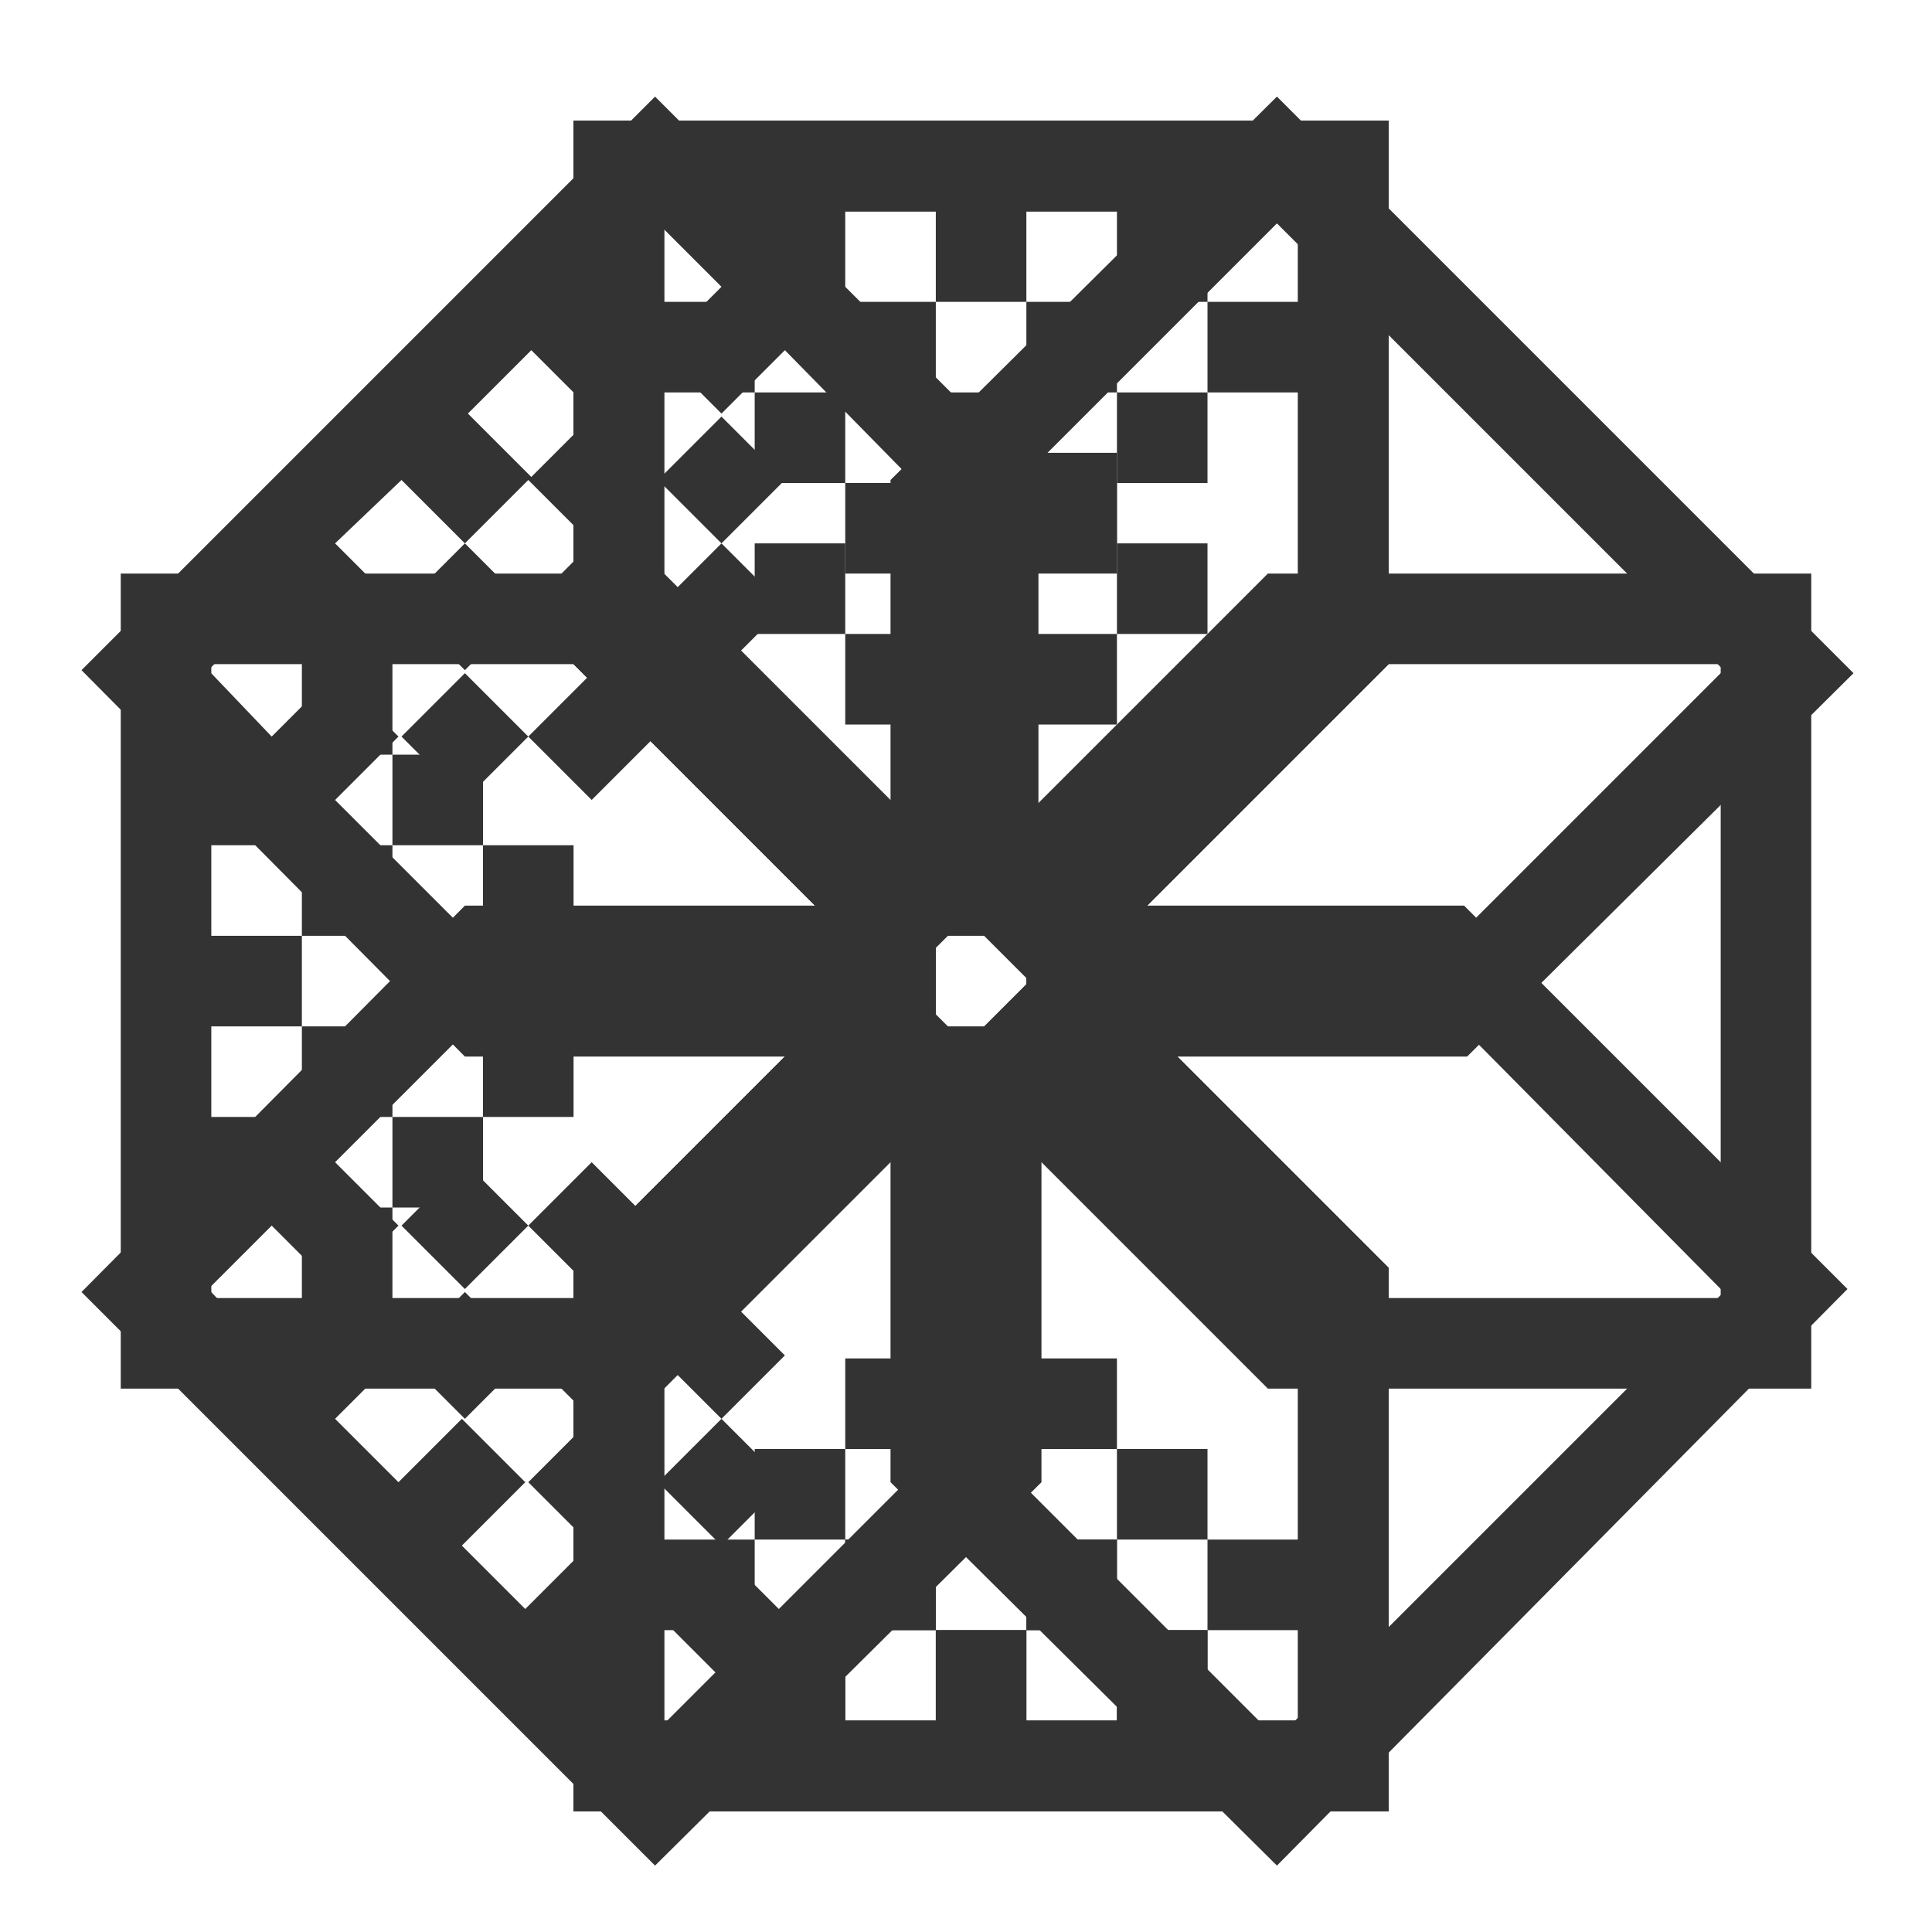
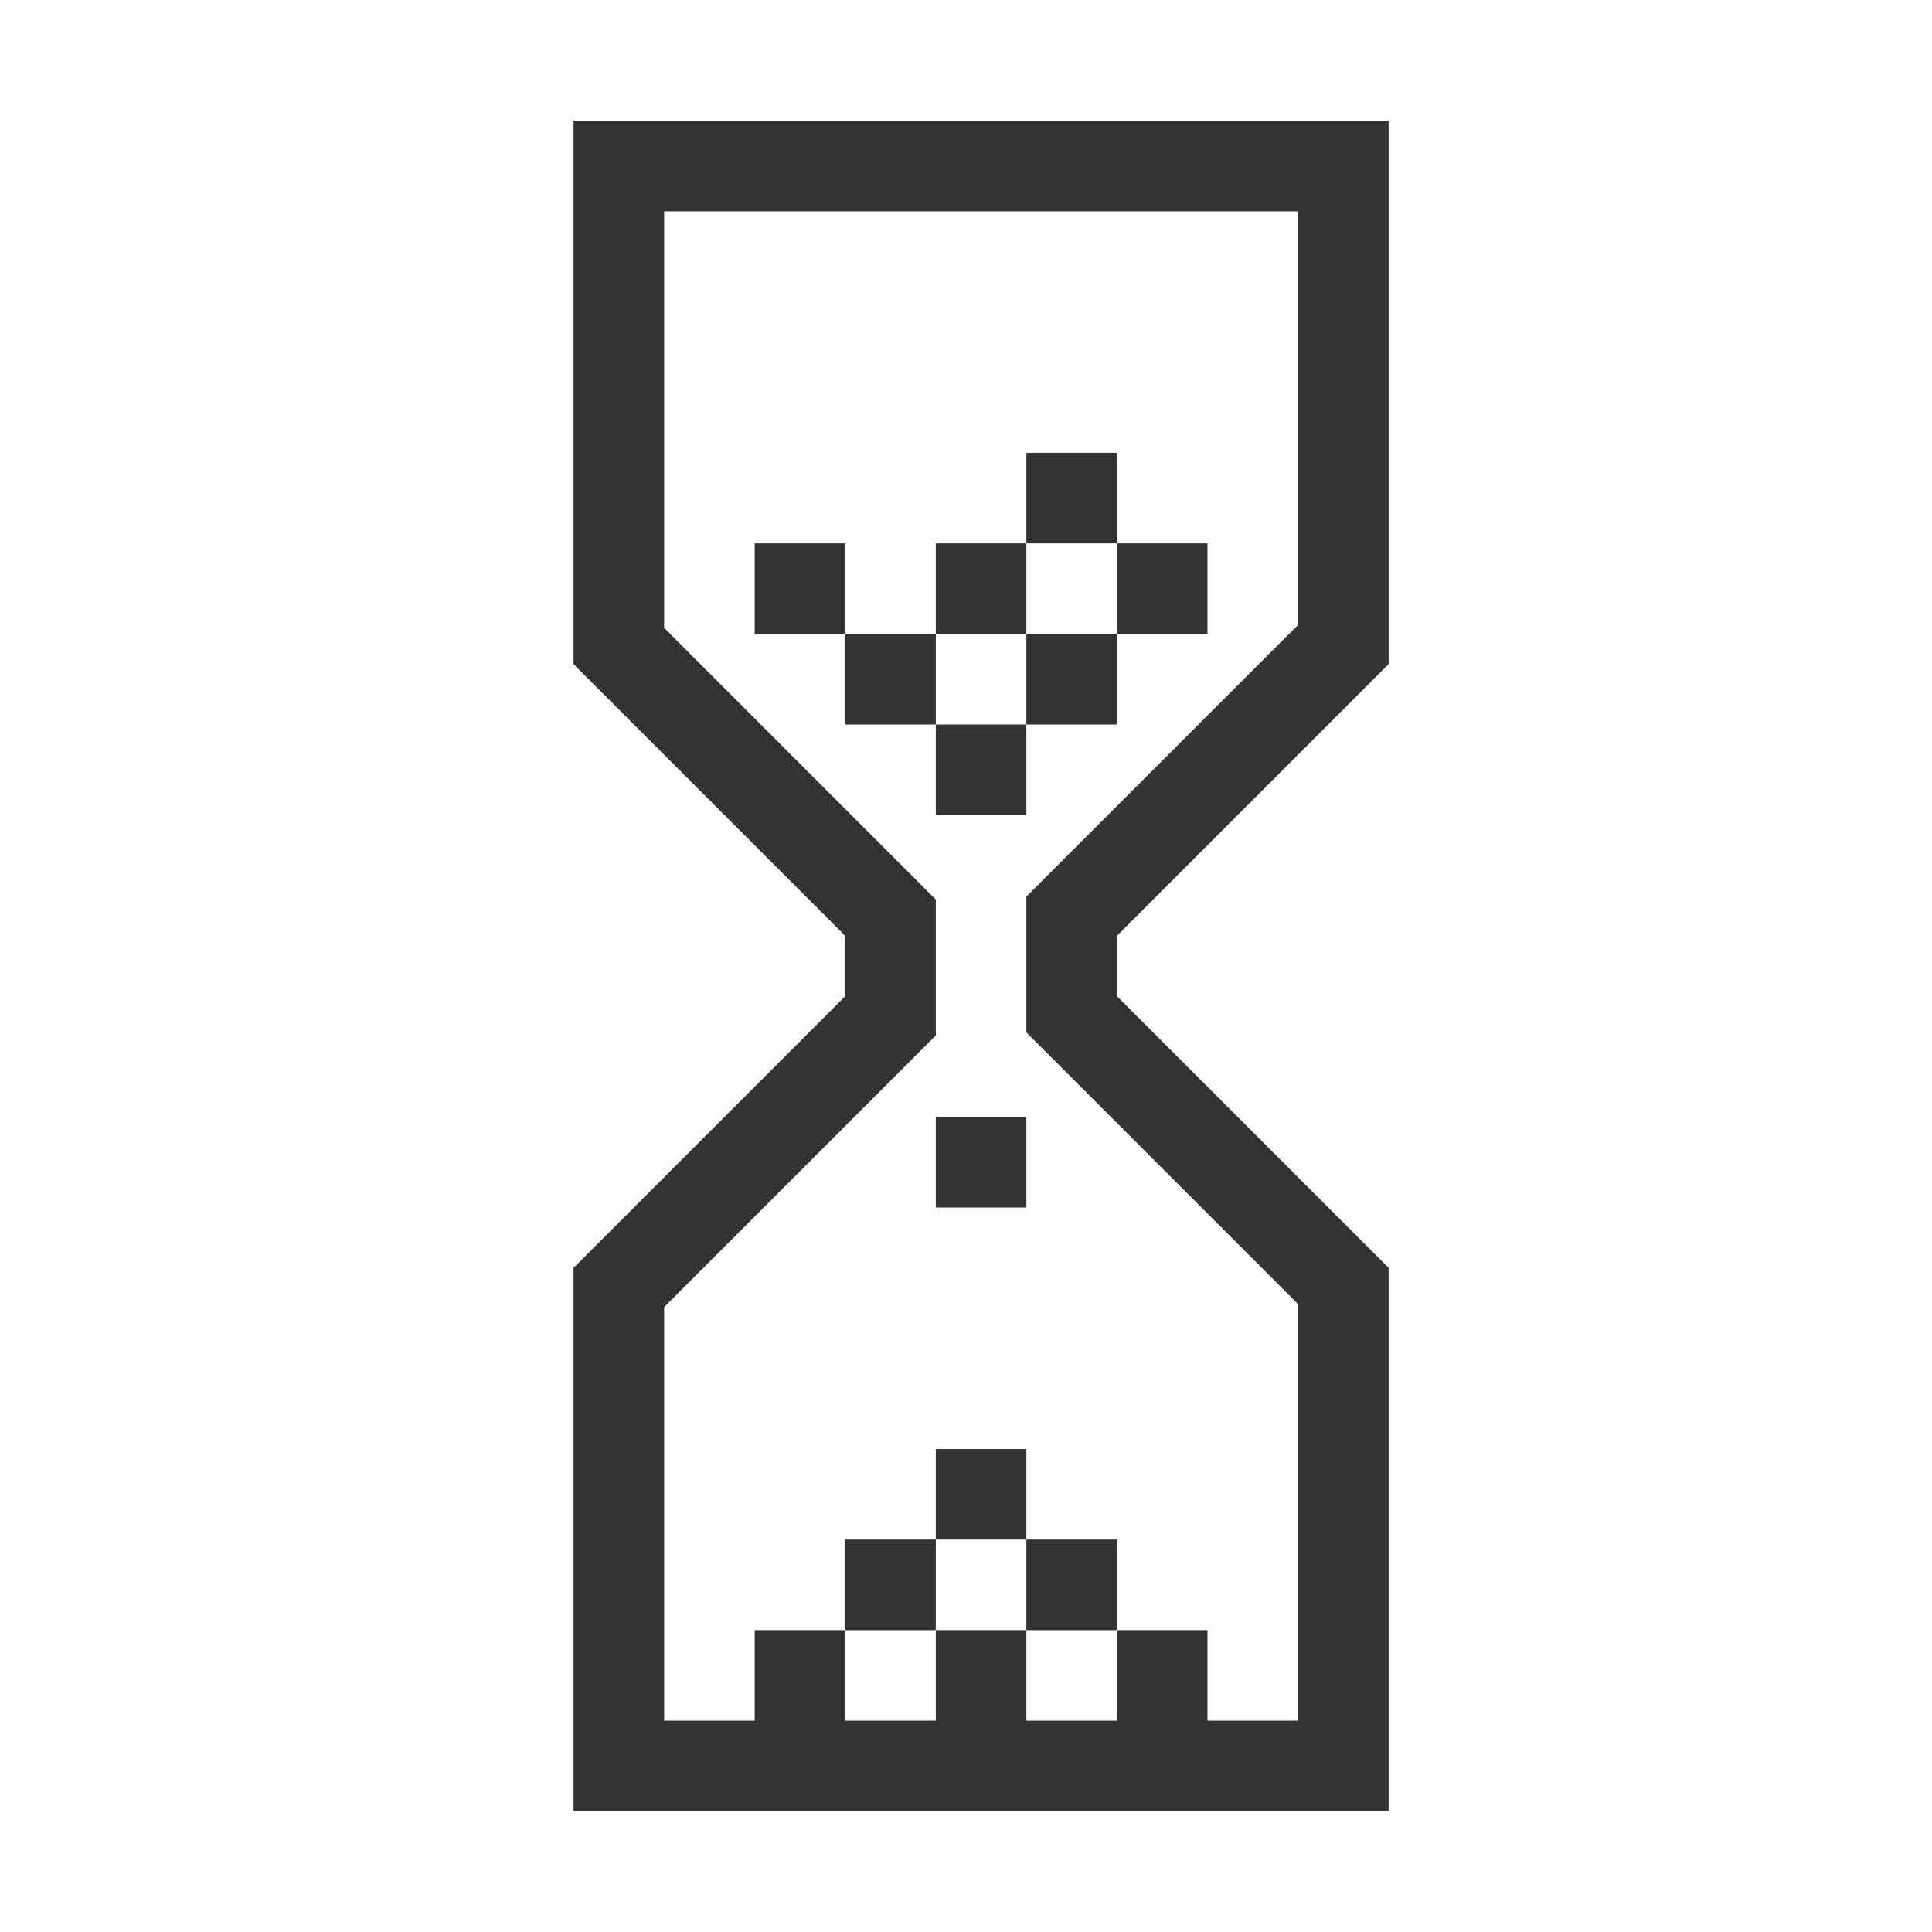
- <svg xmlns="http://www.w3.org/2000/svg" version="1.1" x="0px" y="0px" viewBox="0 0 64 64" enable-background="new 0 0 64 64" xml:space="preserve">
+ <svg xmlns="http://www.w3.org/2000/svg" version="1.1" id="Layer_1" x="0px" y="0px" viewBox="0 0 64 64" enable-background="new 0 0 64 64" xml:space="preserve">
  <g id="frame-01_1_">
    <path fill="#333333" d="M40,21h-3v-3h3V21z M28,18h-3v3h3V18z M37,15h-3v3h3V15z M34,18h-3v3h3V18z M31,21h-3v3h3V21z M37,21h-3v3   h3V21z M34,24h-3v3h3V24z M34,37h-3v3h3V37z M37,31v2l9,9v18H19V42l9-9v-2l-9-9V4h27v18L37,31z M34,34.2v-4.5l9-9V7H22v13.8l9,9   v4.5l-9,9V57h3v-3h3v3h3v-3h3v3h3v-3h3v3h3V43.2L34,34.2z M34,51v3h3v-3H34z M28,51v3h3v-3H28z M34,48h-3v3h3V48z" />
  </g>
-   <g id="frame-02">
-     <path fill="#333333" d="M37,51v3h-3v-3H37z M28,51v3h3v-3H28z M31,48v3h3v-3H31z M28,48h-3v3h3V48z M31,45h-3v3h3V45z M34,42h-3v3   h3V42z M37,48v-3h-3v3H37z M37,48v3h3v-3H37z M37,31v2l9,9v18H19V42l9-9v-2l-9-9V4h27v18L37,31z M34,34.2v-4.5l9-9V7H22v13.8l9,9   v4.5l-9,9V51h3v3h-3v3h3v-3h3v3h3v-3h3v3h3v-3h3v3h3v-3h-3v-3h3v-7.8L34,34.2z" />
+   <g id="frame-02" display="none">
+     <path display="inline" fill="#333333" d="M37,51v3h-3v-3H37z M28,51v3h3v-3H28z M31,48v3h3v-3H31z M28,48h-3v3h3V48z M31,45h-3v3h3   V45z M34,42h-3v3h3V42z M37,48v-3h-3v3H37z M37,48v3h3v-3H37z M37,31v2l9,9v18H19V42l9-9v-2l-9-9V4h27v18L37,31z M34,34.2v-4.5l9-9   V7H22v13.8l9,9v4.5l-9,9V51h3v3h-3v3h3v-3h3v3h3v-3h3v3h3v-3h3v3h3v-3h-3v-3h3v-7.8L34,34.2z" />
  </g>
-   <g id="frame-03">
-     <path fill="#333333" d="M21.7,49.1l-2.1,2.1l-2.1-2.1l2.1-2.1L21.7,49.1z M15.4,42.8l-2.1,2.1l2.1,2.1l2.1-2.1L15.4,42.8z    M19.6,42.8l-2.1,2.1l2.1,2.1l2.1-2.1L19.6,42.8z M17.5,40.6l-2.1-2.1l-2.1,2.1l2.1,2.1L17.5,40.6z M21.7,40.6l-2.1-2.1l-2.1,2.1   l2.1,2.1L21.7,40.6z M26,40.6l-2.1-2.1l-2.1,2.1l2.1,2.1L26,40.6z M23.9,47l2.1-2.1l-2.1-2.1l-2.1,2.1L23.9,47z M23.9,47l-2.1,2.1   l2.1,2.1l2.1-2.1L23.9,47z M35.9,35l-1.4,1.4v12.7L21.7,61.8L2.7,42.8L15.4,30h12.7l1.4-1.4V15.9L42.3,3.2l19.1,19.1L48.6,35H35.9z    M31.5,35.1l3.2-3.2h12.7l9.7-9.7L42.3,7.4l-9.7,9.7v12.7L29.4,33H16.6l-5.5,5.5l2.1,2.1l-2.1,2.1L9,40.6l-2.1,2.1L9,44.9l2.1-2.1   l2.1,2.1L11.1,47l2.1,2.1l2.1-2.1l2.1,2.1l-2.1,2.1l2.1,2.1l2.1-2.1l2.1,2.1l-2.1,2.1l2.1,2.1l2.1-2.1l-2.1-2.1l2.1-2.1l2.1,2.1   l5.5-5.5V35.1z" />
+   <g id="frame-03" display="none">
+     <path display="inline" fill="#333333" d="M21.7,49.1l-2.1,2.1l-2.1-2.1l2.1-2.1L21.7,49.1z M15.4,42.8l-2.1,2.1l2.1,2.1l2.1-2.1   L15.4,42.8z M19.6,42.8l-2.1,2.1l2.1,2.1l2.1-2.1L19.6,42.8z M17.5,40.6l-2.1-2.1l-2.1,2.1l2.1,2.1L17.5,40.6z M21.7,40.6l-2.1-2.1   l-2.1,2.1l2.1,2.1L21.7,40.6z M26,40.6l-2.1-2.1l-2.1,2.1l2.1,2.1L26,40.6z M23.9,47l2.1-2.1l-2.1-2.1l-2.1,2.1L23.9,47z M23.9,47   l-2.1,2.1l2.1,2.1l2.1-2.1L23.9,47z M35.9,35l-1.4,1.4v12.7L21.7,61.8l-19-19L15.4,30h12.7l1.4-1.4V15.9L42.3,3.2l19.1,19.1   L48.6,35H35.9z M31.5,35.1l3.2-3.2h12.7l9.7-9.7L42.3,7.4l-9.7,9.7v12.7L29.4,33H16.6l-5.5,5.5l2.1,2.1l-2.1,2.1L9,40.6l-2.1,2.1   L9,44.9l2.1-2.1l2.1,2.1L11.1,47l2.1,2.1l2.1-2.1l2.1,2.1l-2.1,2.1l2.1,2.1l2.1-2.1l2.1,2.1l-2.1,2.1l2.1,2.1l2.1-2.1l-2.1-2.1   l2.1-2.1l2.1,2.1l5.5-5.5V35.1H31.5z" />
  </g>
-   <g id="frame-04">
-     <path fill="#333333" d="M13,37h-3v-3h3V37z M13,28h-3v3h3V28z M16,31h-3v3h3V31z M16,28v-3h-3v3H16z M19,31v-3h-3v3H19z M22,34v-3   h-3v3H22z M16,37h3v-3h-3V37z M16,37h-3v3h3V37z M33,37h-2l-9,9H4V19h18l9,9h2l9-9h18v27H42L33,37z M29.8,34h4.5l9,9H57V22H43.2   l-9,9h-4.5l-9-9H13v3h-3v-3H7v3h3v3H7v3h3v3H7v3h3v3H7v3h3v-3h3v3h7.8L29.8,34z" />
+   <g id="frame-04" display="none">
+     <path display="inline" fill="#333333" d="M13,37h-3v-3h3V37z M13,28h-3v3h3V28z M16,31h-3v3h3V31z M16,28v-3h-3v3H16z M19,31v-3h-3   v3H19z M22,34v-3h-3v3H22z M16,37h3v-3h-3V37z M16,37h-3v3h3V37z M33,37h-2l-9,9H4V19h18l9,9h2l9-9h18v27H42L33,37z M29.8,34h4.5   l9,9H57V22H43.2l-9,9h-4.5l-9-9H13v3h-3v-3H7v3h3v3H7v3h3v3H7v3h3v3H7v3h3v-3h3v3h7.8L29.8,34z" />
  </g>
-   <g id="frame-05">
-     <path fill="#333333" d="M15.4,22.2l-2.1-2.1l2.1-2.1l2.1,2.1L15.4,22.2z M21.7,15.9l-2.1-2.1l-2.1,2.1l2.1,2.1L21.7,15.9z    M21.7,20.1L19.6,18l-2.1,2.1l2.1,2.1L21.7,20.1z M23.9,18l2.1-2.1l-2.1-2.1l-2.1,2.1L23.9,18z M23.9,22.2l2.1-2.1L23.9,18   l-2.1,2.1L23.9,22.2z M23.9,26.5l2.1-2.1l-2.1-2.1l-2.1,2.1L23.9,26.5z M17.5,24.4l2.1,2.1l2.1-2.1l-2.1-2.1L17.5,24.4z M17.5,24.4   l-2.1-2.1l-2.1,2.1l2.1,2.1L17.5,24.4z M29.5,36.4L28.1,35H15.4L2.7,22.2L21.7,3.2l12.7,12.7v12.7l1.4,1.4h12.7l12.7,12.7   L42.3,61.8L29.5,49.1V36.4z M29.4,32l3.2,3.2v12.7l9.7,9.7l14.8-14.8L47.4,33H34.6l-3.2-3.2V17.1L26,11.6l-2.1,2.1l-2.1-2.1   l2.1-2.1l-2.1-2.1l-2.1,2.1l2.1,2.1l-2.1,2.1l-2.1-2.1l-2.1,2.1l2.1,2.1L15.4,18l-2.1-2.1L11.1,18l2.1,2.1l-2.1,2.1L9,20.1   l-2.1,2.1L9,24.4l2.1-2.1l2.1,2.1l-2.1,2.1l5.5,5.5H29.4z" />
+   <g id="frame-06_2_" display="none">
+     <path display="inline" fill="#333333" d="M15.4,22.2l-2.1-2.1l2.1-2.1l2.1,2.1L15.4,22.2z M21.7,15.9l-2.1-2.1l-2.1,2.1l2.1,2.1   L21.7,15.9z M21.7,20.1L19.6,18l-2.1,2.1l2.1,2.1L21.7,20.1z M23.9,18l2.1-2.1l-2.1-2.1l-2.1,2.1L23.9,18z M23.9,22.2l2.1-2.1   L23.9,18l-2.1,2.1L23.9,22.2z M23.9,26.5l2.1-2.1l-2.1-2.1l-2.1,2.1L23.9,26.5z M17.5,24.4l2.1,2.1l2.1-2.1l-2.1-2.1L17.5,24.4z    M17.5,24.4l-2.1-2.1l-2.1,2.1l2.1,2.1L17.5,24.4z M29.5,36.4L28.1,35H15.4L2.7,22.2l19-19l12.7,12.7v12.7l1.4,1.4h12.7l12.7,12.7   L42.3,61.8L29.5,49.1V36.4z M29.4,32l3.2,3.2v12.7l9.7,9.7l14.8-14.8L47.4,33H34.6l-3.2-3.2V17.1L26,11.6l-2.1,2.1l-2.1-2.1   l2.1-2.1l-2.1-2.1l-2.1,2.1l2.1,2.1l-2.1,2.1l-2.1-2.1l-2.1,2.1l2.1,2.1L15.4,18l-2.1-2.1L11.1,18l2.1,2.1l-2.1,2.1L9,20.1   l-2.1,2.1L9,24.4l2.1-2.1l2.1,2.1l-2.1,2.1l5.5,5.5H29.4z" />
  </g>
-   <g id="frame-06">
-     <path fill="#333333" d="M28,13v-3h3v3H28z M37,13v-3h-3v3H37z M34,16v-3h-3v3H34z M37,16h3v-3h-3V16z M34,19h3v-3h-3V19z M31,22h3   v-3h-3V22z M28,16v3h3v-3H28z M28,16v-3h-3v3H28z M28,33v-2l-9-9V4h27v18l-9,9v2l9,9v18H19V42L28,33z M31,29.8v4.5l-9,9V57h21V43.2   l-9-9v-4.5l9-9V13h-3v-3h3V7h-3v3h-3V7h-3v3h-3V7h-3v3h-3V7h-3v3h3v3h-3v7.8L31,29.8z" />
+   <g id="frame-07" display="none">
+     <path display="inline" fill="#333333" d="M28,13v-3h3v3H28z M37,13v-3h-3v3H37z M34,16v-3h-3v3H34z M37,16h3v-3h-3V16z M34,19h3v-3   h-3V19z M31,22h3v-3h-3V22z M28,16v3h3v-3H28z M28,16v-3h-3v3H28z M28,33v-2l-9-9V4h27v18l-9,9v2l9,9v18H19V42L28,33z M31,29.8v4.5   l-9,9V57h21V43.2l-9-9v-4.5l9-9V13h-3v-3h3V7h-3v3h-3V7h-3v3h-3V7h-3v3h-3V7h-3v3h3v3h-3v7.8L31,29.8z" />
  </g>
</svg>
